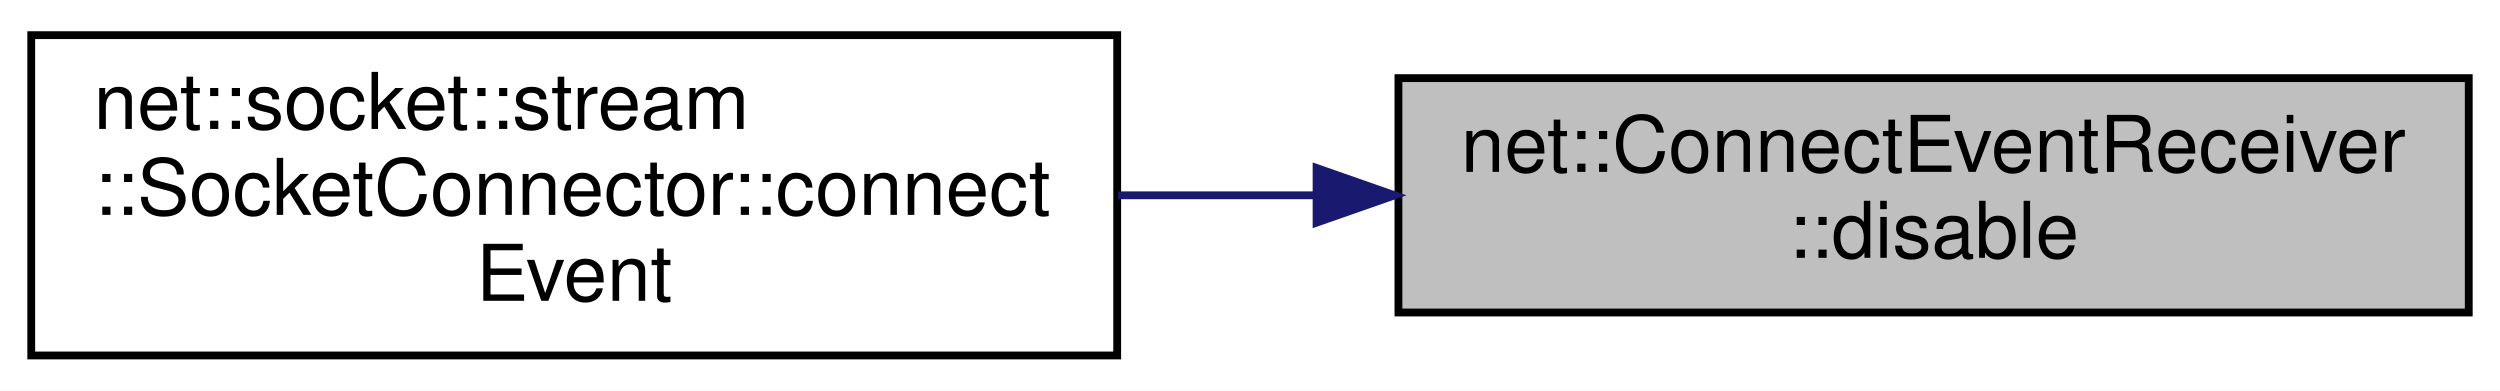
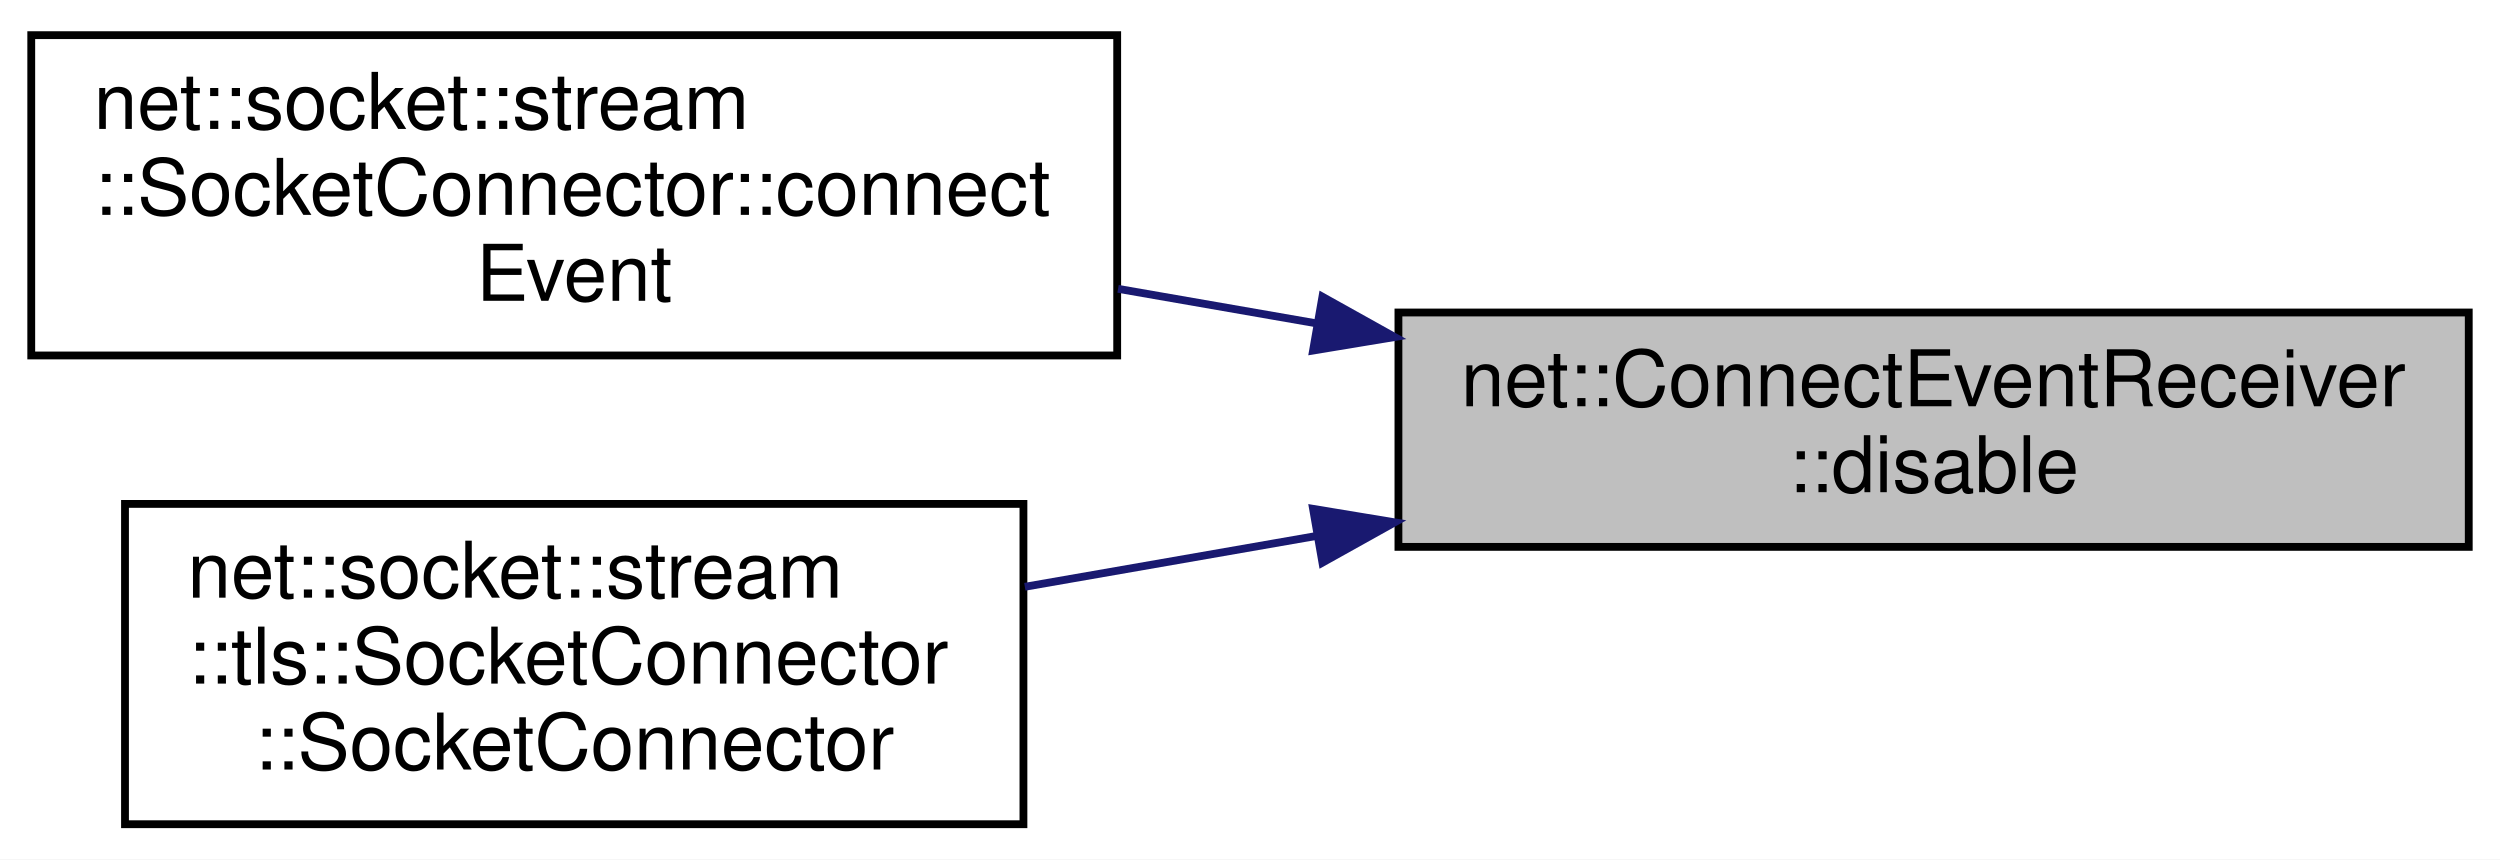
- <svg xmlns="http://www.w3.org/2000/svg" xmlns:xlink="http://www.w3.org/1999/xlink" width="320pt" height="50pt" viewBox="0.00 0.00 320.00 50.00">
-   <g id="graph0" class="graph" transform="scale(1 1) rotate(0) translate(4 46)">
-     <polygon fill="white" stroke="transparent" points="-4,4 -4,-46 316,-46 316,4 -4,4" />
+ <svg xmlns="http://www.w3.org/2000/svg" xmlns:xlink="http://www.w3.org/1999/xlink" width="320pt" height="110pt" viewBox="0.00 0.00 320.00 110.00">
+   <g id="graph0" class="graph" transform="scale(1 1) rotate(0) translate(4 106)">
+     <polygon fill="white" stroke="transparent" points="-4,4 -4,-106 316,-106 316,4 -4,4" />
    <g id="node1" class="node">
      <g id="a_node1">
        <a xlink:title=" ">
-           <polygon fill="#bfbfbf" stroke="black" points="175,-6 175,-36 312,-36 312,-6 175,-6" />
-           <text text-anchor="start" x="183" y="-24" font-family="Helvetica,sans-Serif" font-size="10.00">net::ConnectEventReceiver</text>
-           <text text-anchor="middle" x="243.5" y="-13" font-family="Helvetica,sans-Serif" font-size="10.00">::disable</text>
+           <polygon fill="#bfbfbf" stroke="black" points="175,-36 175,-66 312,-66 312,-36 175,-36" />
+           <text text-anchor="start" x="183" y="-54" font-family="Helvetica,sans-Serif" font-size="10.00">net::ConnectEventReceiver</text>
+           <text text-anchor="middle" x="243.5" y="-43" font-family="Helvetica,sans-Serif" font-size="10.00">::disable</text>
        </a>
      </g>
    </g>
    <g id="node2" class="node">
      <g id="a_node2">
        <a xlink:href="classnet_1_1socket_1_1stream_1_1_socket_connector.html#acb928c04763dadc6adcb9c7d711d0348" target="_top" xlink:title=" ">
-           <polygon fill="white" stroke="black" points="0,-0.5 0,-41.5 139,-41.5 139,-0.5 0,-0.5" />
-           <text text-anchor="start" x="8" y="-29.5" font-family="Helvetica,sans-Serif" font-size="10.00">net::socket::stream</text>
-           <text text-anchor="start" x="8" y="-18.5" font-family="Helvetica,sans-Serif" font-size="10.00">::SocketConnector::connect</text>
-           <text text-anchor="middle" x="69.5" y="-7.5" font-family="Helvetica,sans-Serif" font-size="10.00">Event</text>
+           <polygon fill="white" stroke="black" points="0,-60.5 0,-101.5 139,-101.5 139,-60.5 0,-60.5" />
+           <text text-anchor="start" x="8" y="-89.5" font-family="Helvetica,sans-Serif" font-size="10.00">net::socket::stream</text>
+           <text text-anchor="start" x="8" y="-78.5" font-family="Helvetica,sans-Serif" font-size="10.00">::SocketConnector::connect</text>
+           <text text-anchor="middle" x="69.5" y="-67.5" font-family="Helvetica,sans-Serif" font-size="10.00">Event</text>
        </a>
      </g>
    </g>
    <g id="edge1" class="edge">
-       <path fill="none" stroke="midnightblue" d="M164.33,-21C155.92,-21 147.4,-21 139.11,-21" />
-       <polygon fill="midnightblue" stroke="midnightblue" points="164.52,-24.5 174.52,-21 164.52,-17.5 164.52,-24.5" />
+       <path fill="none" stroke="midnightblue" d="M164.61,-64.59C156.1,-66.07 147.49,-67.57 139.11,-69.03" />
+       <polygon fill="midnightblue" stroke="midnightblue" points="165.27,-68.02 174.52,-62.86 164.07,-61.13 165.27,-68.02" />
+     </g>
+     <g id="node3" class="node">
+       <g id="a_node3">
+         <a xlink:href="classnet_1_1socket_1_1stream_1_1tls_1_1_socket_connector.html#a5fdcb49edf7159bed9269618d54716ee" target="_top" xlink:title=" ">
+           <polygon fill="white" stroke="black" points="12,-0.5 12,-41.5 127,-41.5 127,-0.5 12,-0.5" />
+           <text text-anchor="start" x="20" y="-29.5" font-family="Helvetica,sans-Serif" font-size="10.00">net::socket::stream</text>
+           <text text-anchor="start" x="20" y="-18.5" font-family="Helvetica,sans-Serif" font-size="10.00">::tls::SocketConnector</text>
+           <text text-anchor="middle" x="69.5" y="-7.5" font-family="Helvetica,sans-Serif" font-size="10.00">::SocketConnector</text>
+         </a>
+       </g>
+     </g>
+     <g id="edge2" class="edge">
+       <path fill="none" stroke="midnightblue" d="M164.51,-37.4C151.93,-35.2 139.13,-32.97 127.18,-30.89" />
+       <polygon fill="midnightblue" stroke="midnightblue" points="164.07,-40.87 174.52,-39.14 165.27,-33.98 164.07,-40.87" />
    </g>
  </g>
</svg>
